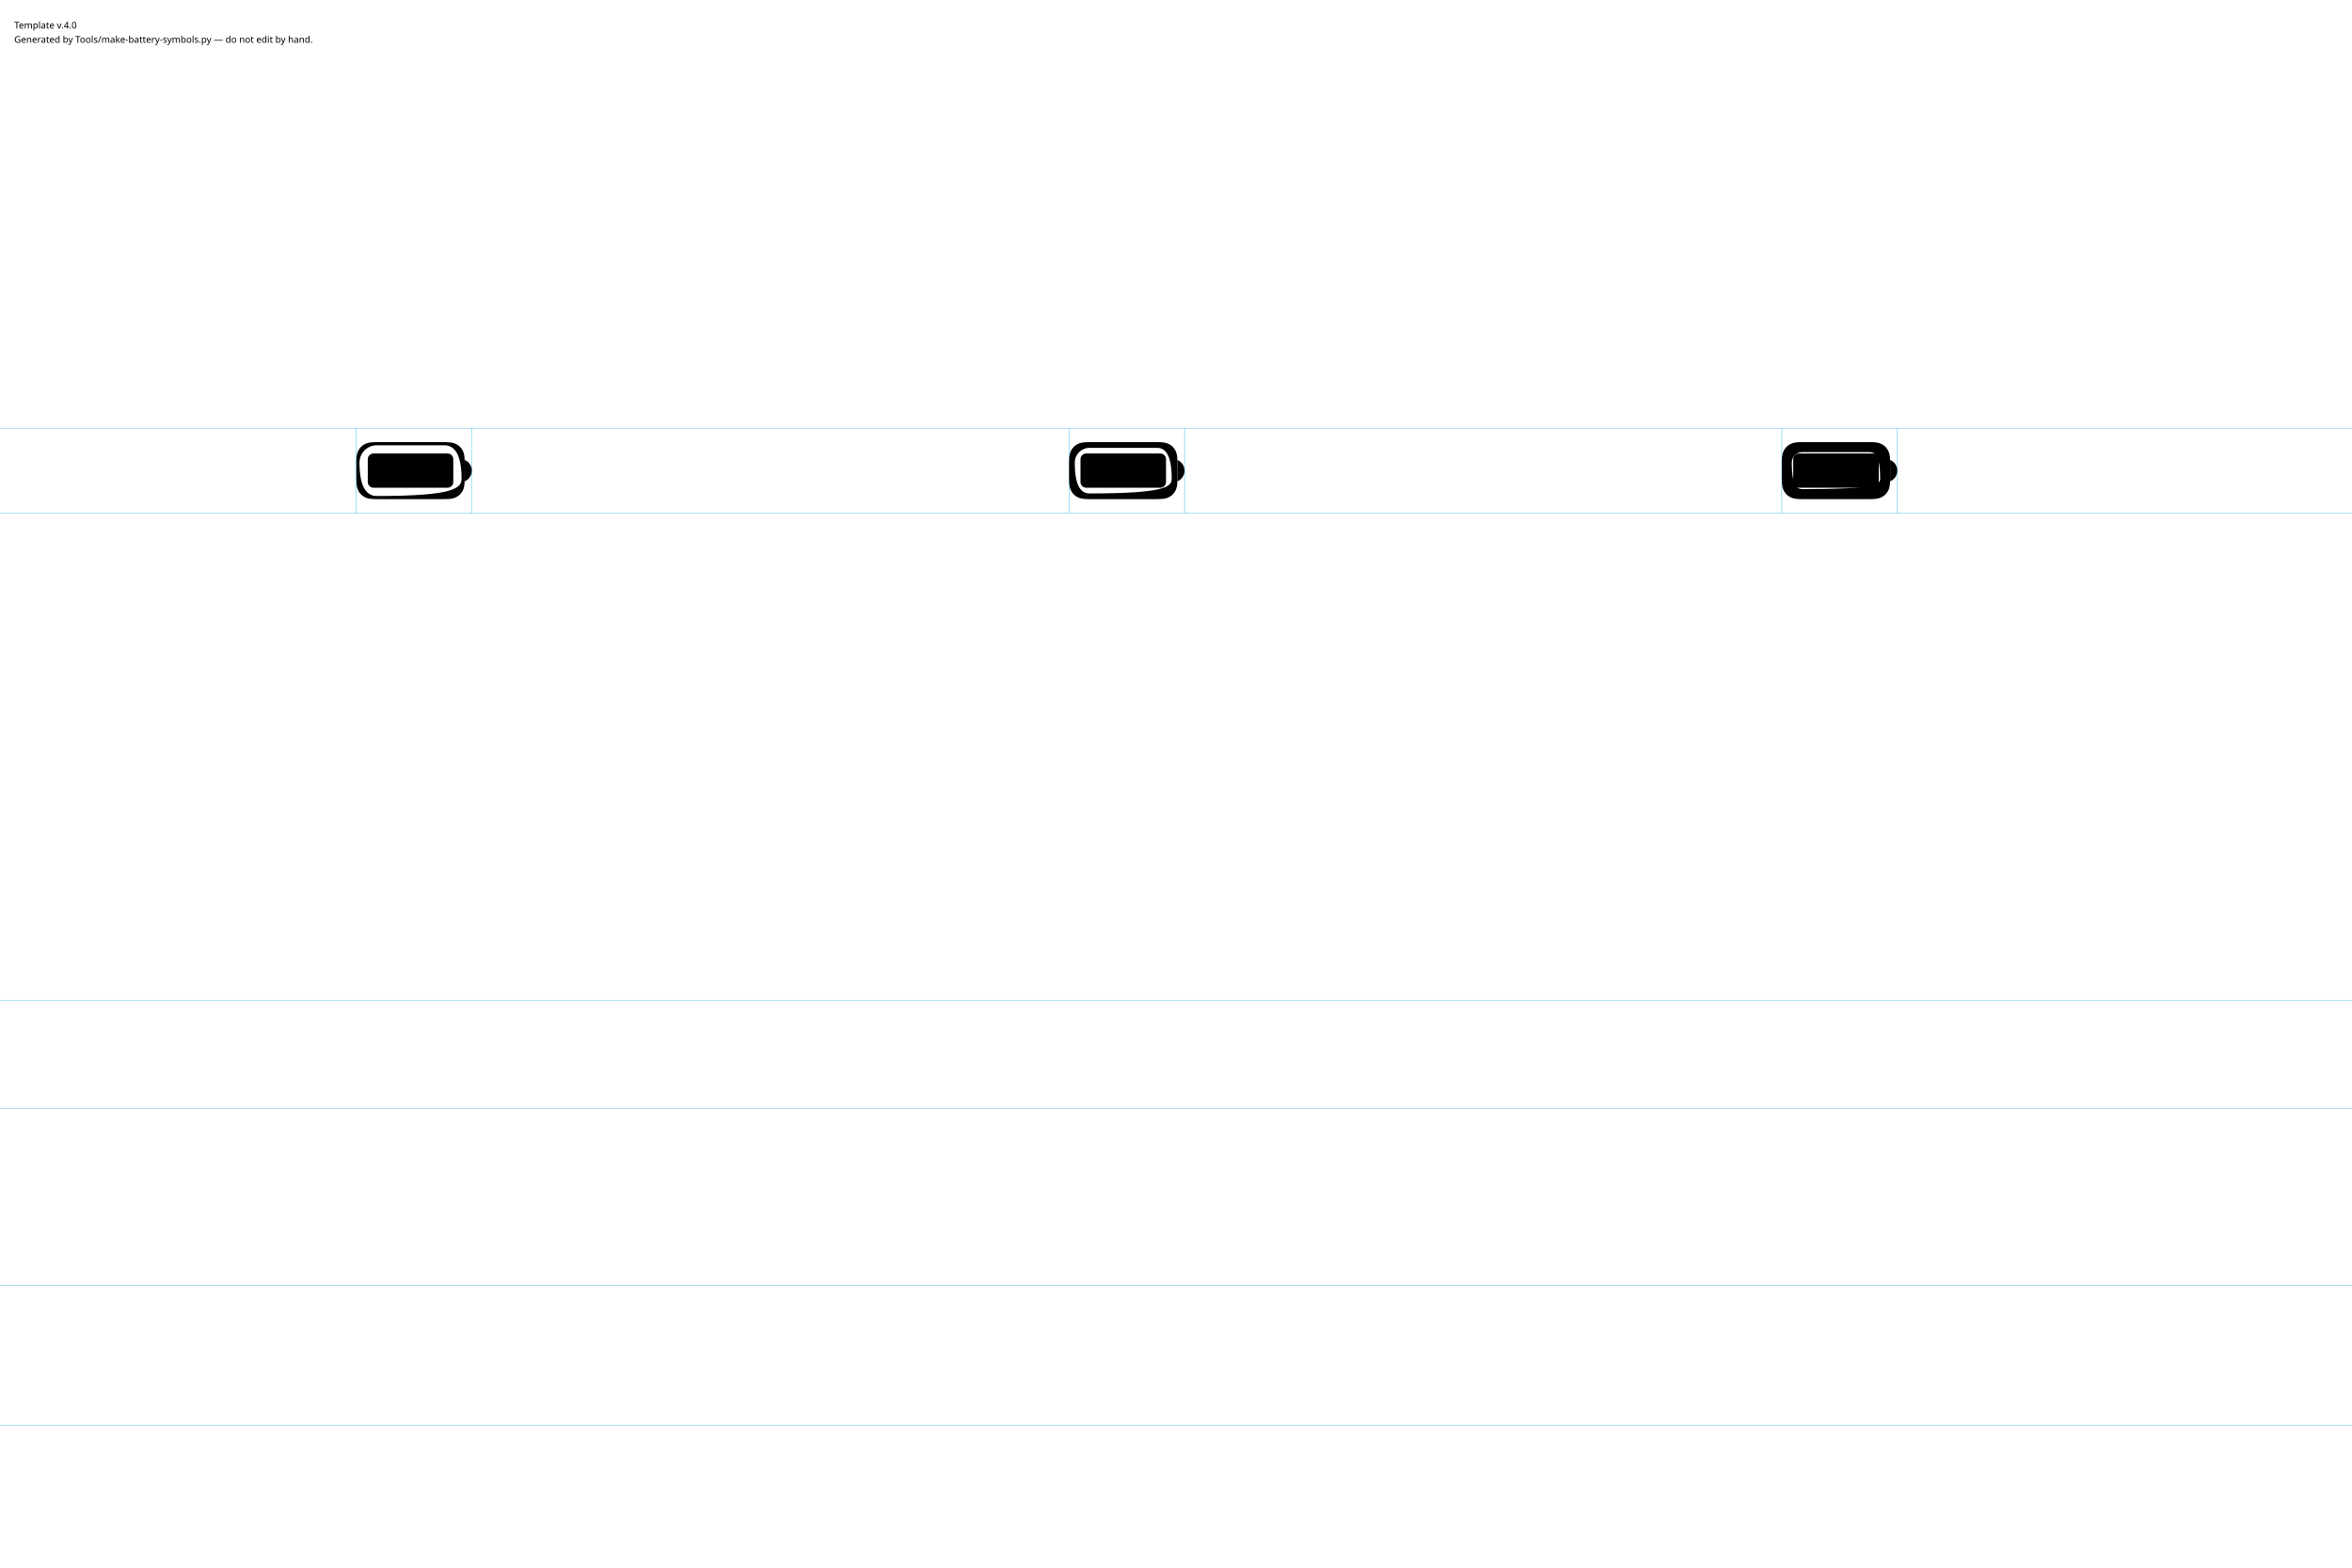
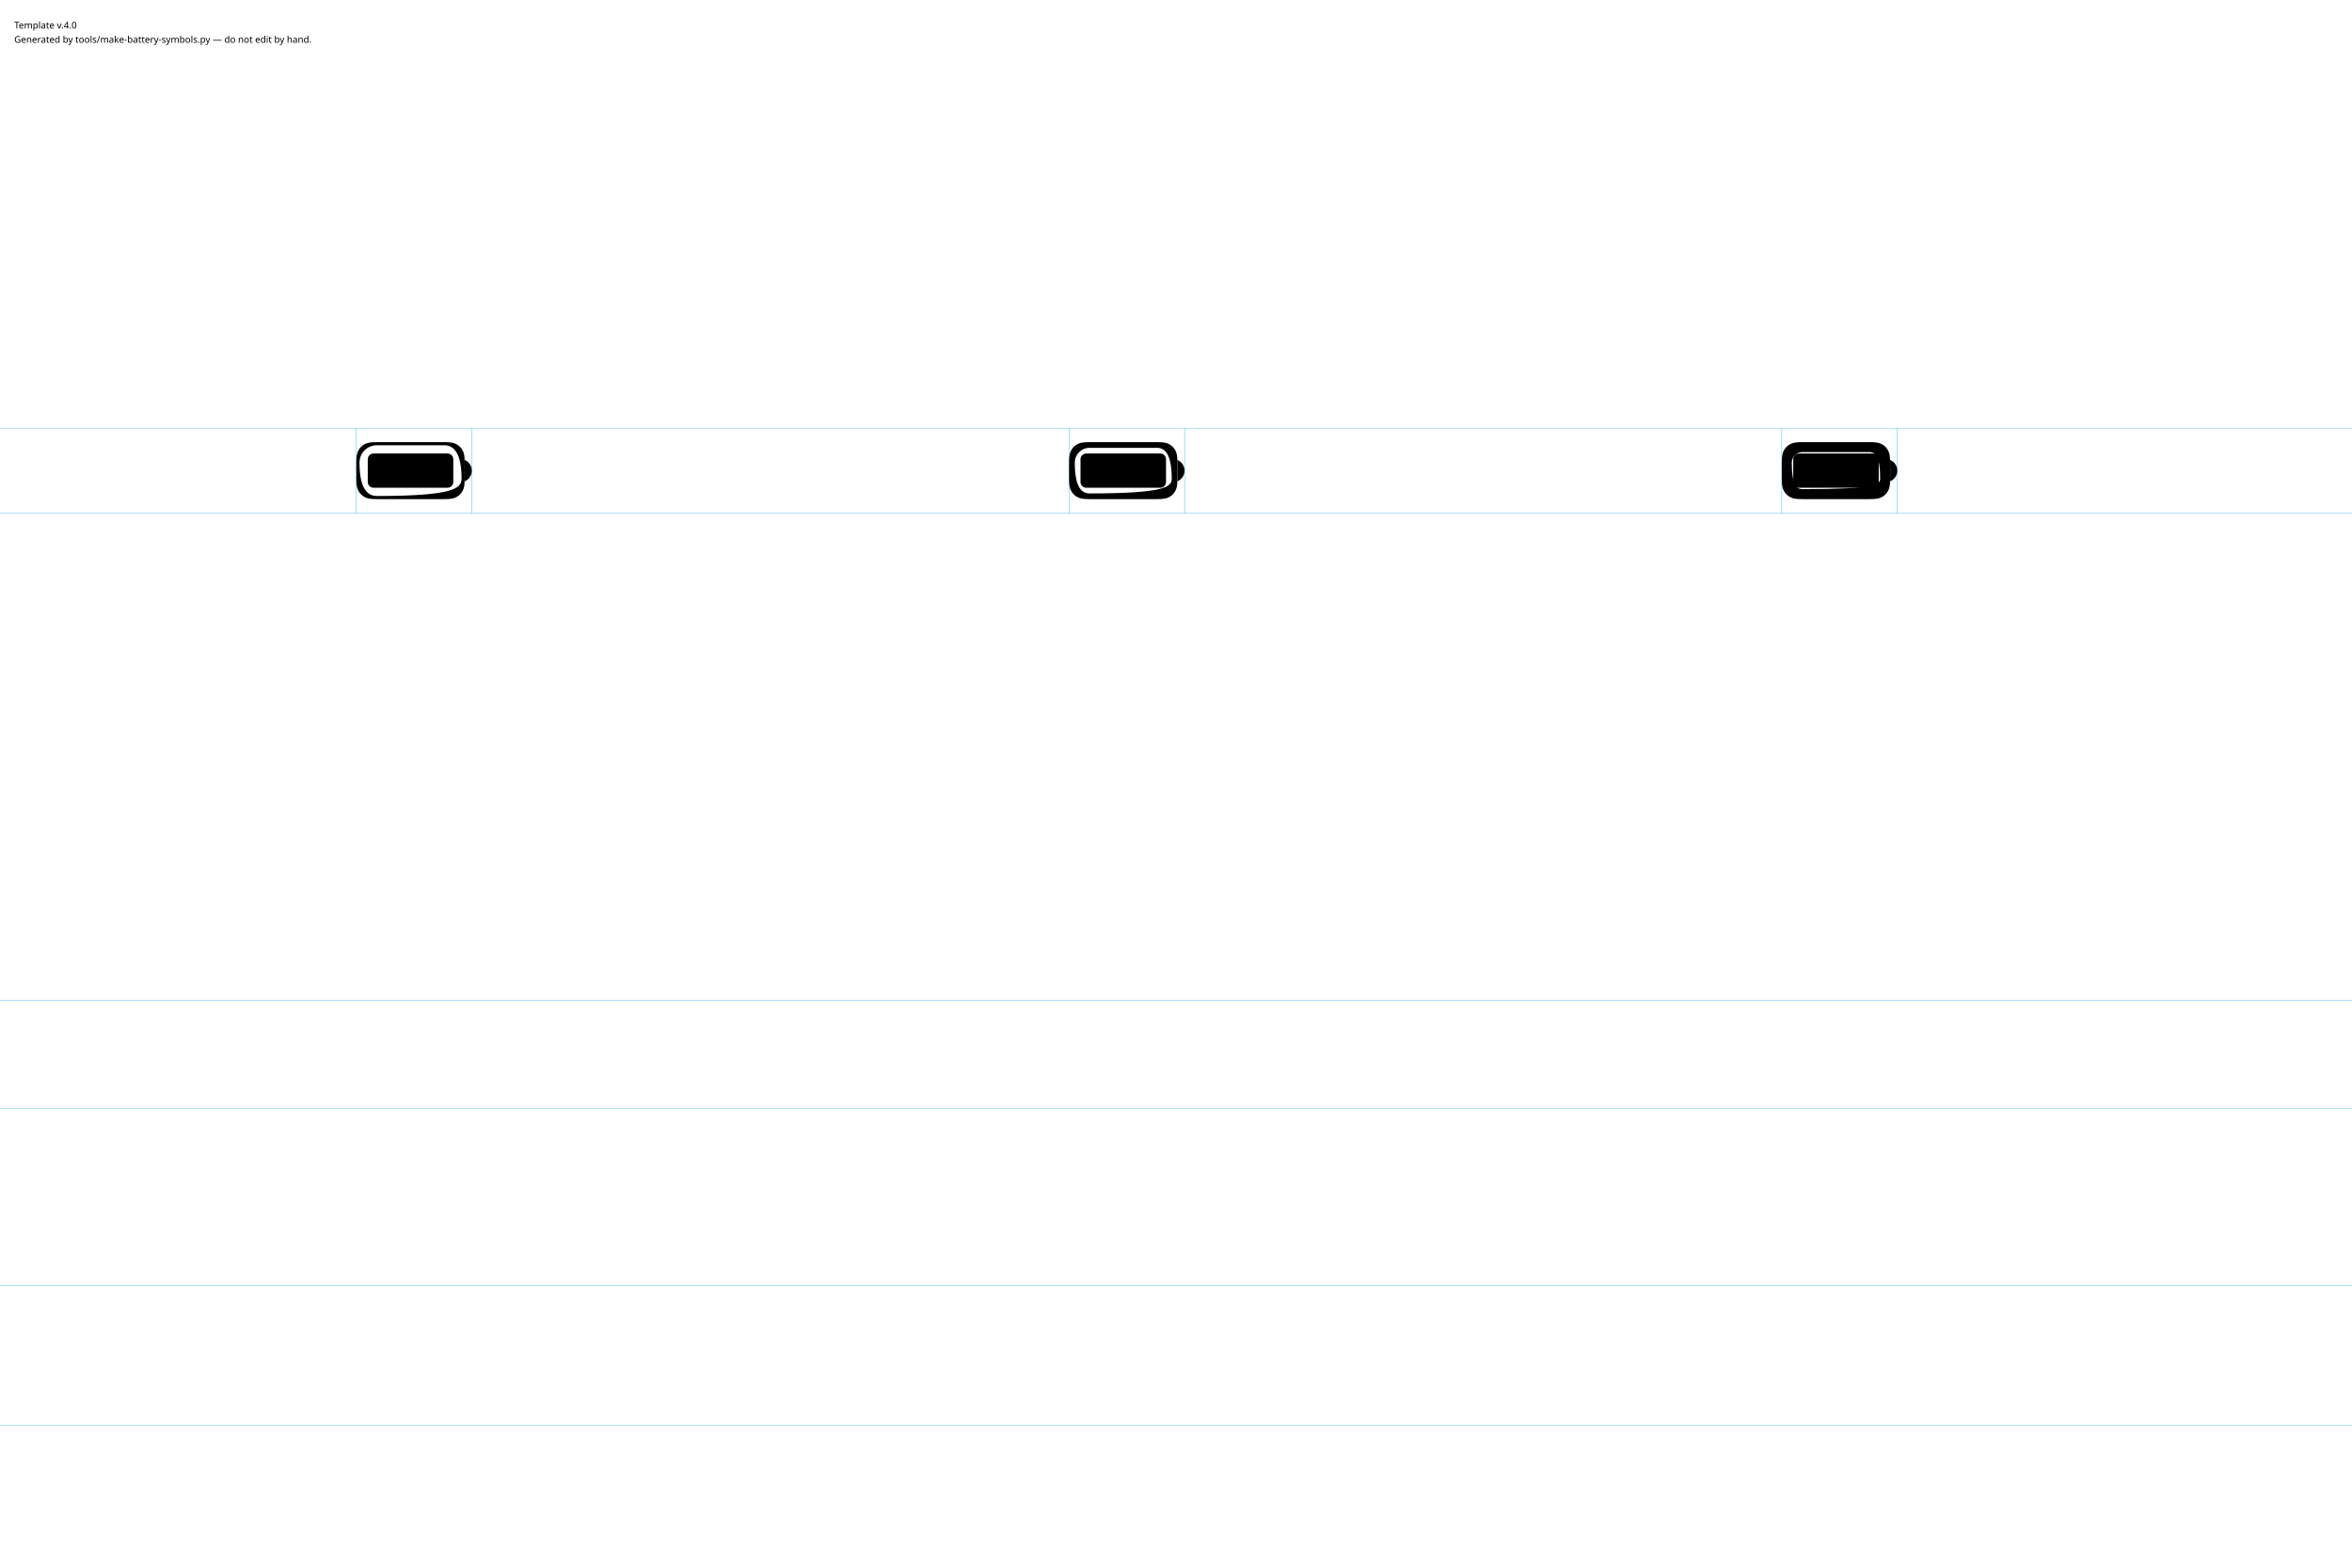
<svg xmlns="http://www.w3.org/2000/svg" width="3300" height="2200" viewBox="0 0 3300 2200" version="1.1">
  <g id="Notes">
    <text id="template-version" x="20" y="40" font-family="sans-serif" font-size="13">Template v.4.0</text>
-     <text x="20" y="60" font-family="sans-serif" font-size="13">Generated by Tools/make-battery-symbols.py — do not edit by hand.</text>
+     <text x="20" y="60" font-family="sans-serif" font-size="13">Generated by tools/make-battery-symbols.py — do not edit by hand.</text>
  </g>
  <g id="Guides">
    <line id="Capline-S" x1="0" y1="600.784" x2="3300" y2="600.784" style="fill:none;stroke:#27AAE1;stroke-width:0.5" />
    <line id="Baseline-S" x1="0" y1="720.121" x2="3300" y2="720.121" style="fill:none;stroke:#27AAE1;stroke-width:0.5" />
    <line id="Capline-M" x1="0" y1="1403.59" x2="3300" y2="1403.59" style="fill:none;stroke:#27AAE1;stroke-width:0.5" />
    <line id="Baseline-M" x1="0" y1="1556.0" x2="3300" y2="1556.0" style="fill:none;stroke:#27AAE1;stroke-width:0.5" />
    <line id="Capline-L" x1="0" y1="1803.391" x2="3300" y2="1803.391" style="fill:none;stroke:#27AAE1;stroke-width:0.5" />
    <line id="Baseline-L" x1="0" y1="2000.0" x2="3300" y2="2000.0" style="fill:none;stroke:#27AAE1;stroke-width:0.5" />
    <line id="left-margin-Ultralight-S" x1="500" y1="600.784" x2="500" y2="720.121" style="fill:none;stroke:#00AEEF;stroke-width:0.5" />
    <line id="right-margin-Ultralight-S" x1="662.0" y1="600.784" x2="662.0" y2="720.121" style="fill:none;stroke:#00AEEF;stroke-width:0.5" />
    <line id="left-margin-Regular-S" x1="1500" y1="600.784" x2="1500" y2="720.121" style="fill:none;stroke:#00AEEF;stroke-width:0.5" />
    <line id="right-margin-Regular-S" x1="1662.0" y1="600.784" x2="1662.0" y2="720.121" style="fill:none;stroke:#00AEEF;stroke-width:0.5" />
    <line id="left-margin-Black-S" x1="2500" y1="600.784" x2="2500" y2="720.121" style="fill:none;stroke:#00AEEF;stroke-width:0.5" />
    <line id="right-margin-Black-S" x1="2662.0" y1="600.784" x2="2662.0" y2="720.121" style="fill:none;stroke:#00AEEF;stroke-width:0.5" />
  </g>
  <g id="Symbols">
    <g id="Ultralight-S">
      <path fill-rule="evenodd" clip-rule="evenodd" d="M 528.716 620.452 L 623.284 620.452 C 633.27 620.452 636.89 621.492 640.541 623.444 C 644.191 625.397 647.056 628.261 649.008 631.912 C 650.96 635.562 652.0 639.183 652.0 649.168 L 652.0 671.737 C 652.0 681.722 650.96 685.343 649.008 688.993 C 647.056 692.644 644.191 695.508 640.541 697.461 C 636.89 699.413 633.27 700.452 623.284 700.452 L 528.716 700.452 C 518.731 700.452 515.11 699.413 511.459 697.461 C 507.809 695.508 504.944 692.644 502.992 688.993 C 501.04 685.343 500.0 681.722 500.0 671.737 L 500.0 649.168 C 500.0 639.183 501.04 635.562 502.992 631.912 C 504.944 628.261 507.809 625.397 511.459 623.444 C 515.11 621.492 518.731 620.452 528.716 620.452 Z M 528.716 624.852 C 515.286 624.852 504.4 635.739 504.4 649.168 C 504.4 685.166 515.286 696.053 528.716 696.053 C 636.714 696.053 647.6 685.166 647.6 671.737 C 647.6 635.739 636.714 624.852 623.284 624.852 L 528.716 624.852 Z" />
      <path fill-rule="nonzero" clip-rule="nonzero" d="M 652.0 645.452 L 652.0 675.452 C 658.06 672.912 662.0 667.001 662.0 660.452 C 662.0 653.904 658.06 647.993 652.0 645.452 Z" />
      <path fill-rule="nonzero" clip-rule="nonzero" d="M 524.0 636.452 L 628.0 636.452 C 632.418 636.452 636.0 640.034 636.0 644.452 L 636.0 676.452 C 636.0 680.871 632.418 684.452 628.0 684.452 L 524.0 684.452 C 519.582 684.452 516.0 680.871 516.0 676.452 L 516.0 644.452 C 516.0 640.034 519.582 636.452 524.0 636.452 Z" />
    </g>
    <g id="Regular-S">
      <path fill-rule="evenodd" clip-rule="evenodd" d="M 1528.716 620.452 L 1623.284 620.452 C 1633.27 620.452 1636.89 621.492 1640.541 623.444 C 1644.191 625.397 1647.056 628.261 1649.008 631.912 C 1650.96 635.562 1652.0 639.183 1652.0 649.168 L 1652.0 671.737 C 1652.0 681.722 1650.96 685.343 1649.008 688.993 C 1647.056 692.644 1644.191 695.508 1640.541 697.461 C 1636.89 699.413 1633.27 700.452 1623.284 700.452 L 1528.716 700.452 C 1518.731 700.452 1515.11 699.413 1511.459 697.461 C 1507.809 695.508 1504.944 692.644 1502.992 688.993 C 1501.04 685.343 1500.0 681.722 1500.0 671.737 L 1500.0 649.168 C 1500.0 639.183 1501.04 635.562 1502.992 631.912 C 1504.944 628.261 1507.809 625.397 1511.459 623.444 C 1515.11 621.492 1518.731 620.452 1528.716 620.452 Z M 1528.716 628.452 C 1517.275 628.452 1508.0 637.727 1508.0 649.168 C 1508.0 683.178 1517.275 692.452 1528.716 692.452 C 1634.725 692.452 1644.0 683.178 1644.0 671.737 C 1644.0 637.727 1634.725 628.452 1623.284 628.452 L 1528.716 628.452 Z" />
      <path fill-rule="nonzero" clip-rule="nonzero" d="M 1652.0 645.452 L 1652.0 675.452 C 1658.06 672.912 1662.0 667.001 1662.0 660.452 C 1662.0 653.904 1658.06 647.993 1652.0 645.452 Z" />
      <path fill-rule="nonzero" clip-rule="nonzero" d="M 1524.0 636.452 L 1628.0 636.452 C 1632.418 636.452 1636.0 640.034 1636.0 644.452 L 1636.0 676.452 C 1636.0 680.871 1632.418 684.452 1628.0 684.452 L 1524.0 684.452 C 1519.582 684.452 1516.0 680.871 1516.0 676.452 L 1516.0 644.452 C 1516.0 640.034 1519.582 636.452 1524.0 636.452 Z" />
    </g>
    <g id="Black-S">
      <path fill-rule="evenodd" clip-rule="evenodd" d="M 2528.716 620.452 L 2623.284 620.452 C 2633.27 620.452 2636.89 621.492 2640.541 623.444 C 2644.191 625.397 2647.056 628.261 2649.008 631.912 C 2650.96 635.562 2652.0 639.183 2652.0 649.168 L 2652.0 671.737 C 2652.0 681.722 2650.96 685.343 2649.008 688.993 C 2647.056 692.644 2644.191 695.508 2640.541 697.461 C 2636.89 699.413 2633.27 700.452 2623.284 700.452 L 2528.716 700.452 C 2518.731 700.452 2515.11 699.413 2511.459 697.461 C 2507.809 695.508 2504.944 692.644 2502.992 688.993 C 2501.04 685.343 2500.0 681.722 2500.0 671.737 L 2500.0 649.168 C 2500.0 639.183 2501.04 635.562 2502.992 631.912 C 2504.944 628.261 2507.809 625.397 2511.459 623.444 C 2515.11 621.492 2518.731 620.452 2528.716 620.452 Z M 2528.716 634.452 C 2520.588 634.452 2514.0 641.041 2514.0 649.168 C 2514.0 679.864 2520.588 686.452 2528.716 686.452 C 2631.412 686.452 2638.0 679.864 2638.0 671.737 C 2638.0 641.041 2631.412 634.452 2623.284 634.452 L 2528.716 634.452 Z" />
      <path fill-rule="nonzero" clip-rule="nonzero" d="M 2652.0 645.452 L 2652.0 675.452 C 2658.06 672.912 2662.0 667.001 2662.0 660.452 C 2662.0 653.904 2658.06 647.993 2652.0 645.452 Z" />
      <path fill-rule="nonzero" clip-rule="nonzero" d="M 2524.0 636.452 L 2628.0 636.452 C 2632.418 636.452 2636.0 640.034 2636.0 644.452 L 2636.0 676.452 C 2636.0 680.871 2632.418 684.452 2628.0 684.452 L 2524.0 684.452 C 2519.582 684.452 2516.0 680.871 2516.0 676.452 L 2516.0 644.452 C 2516.0 640.034 2519.582 636.452 2524.0 636.452 Z" />
    </g>
  </g>
</svg>
